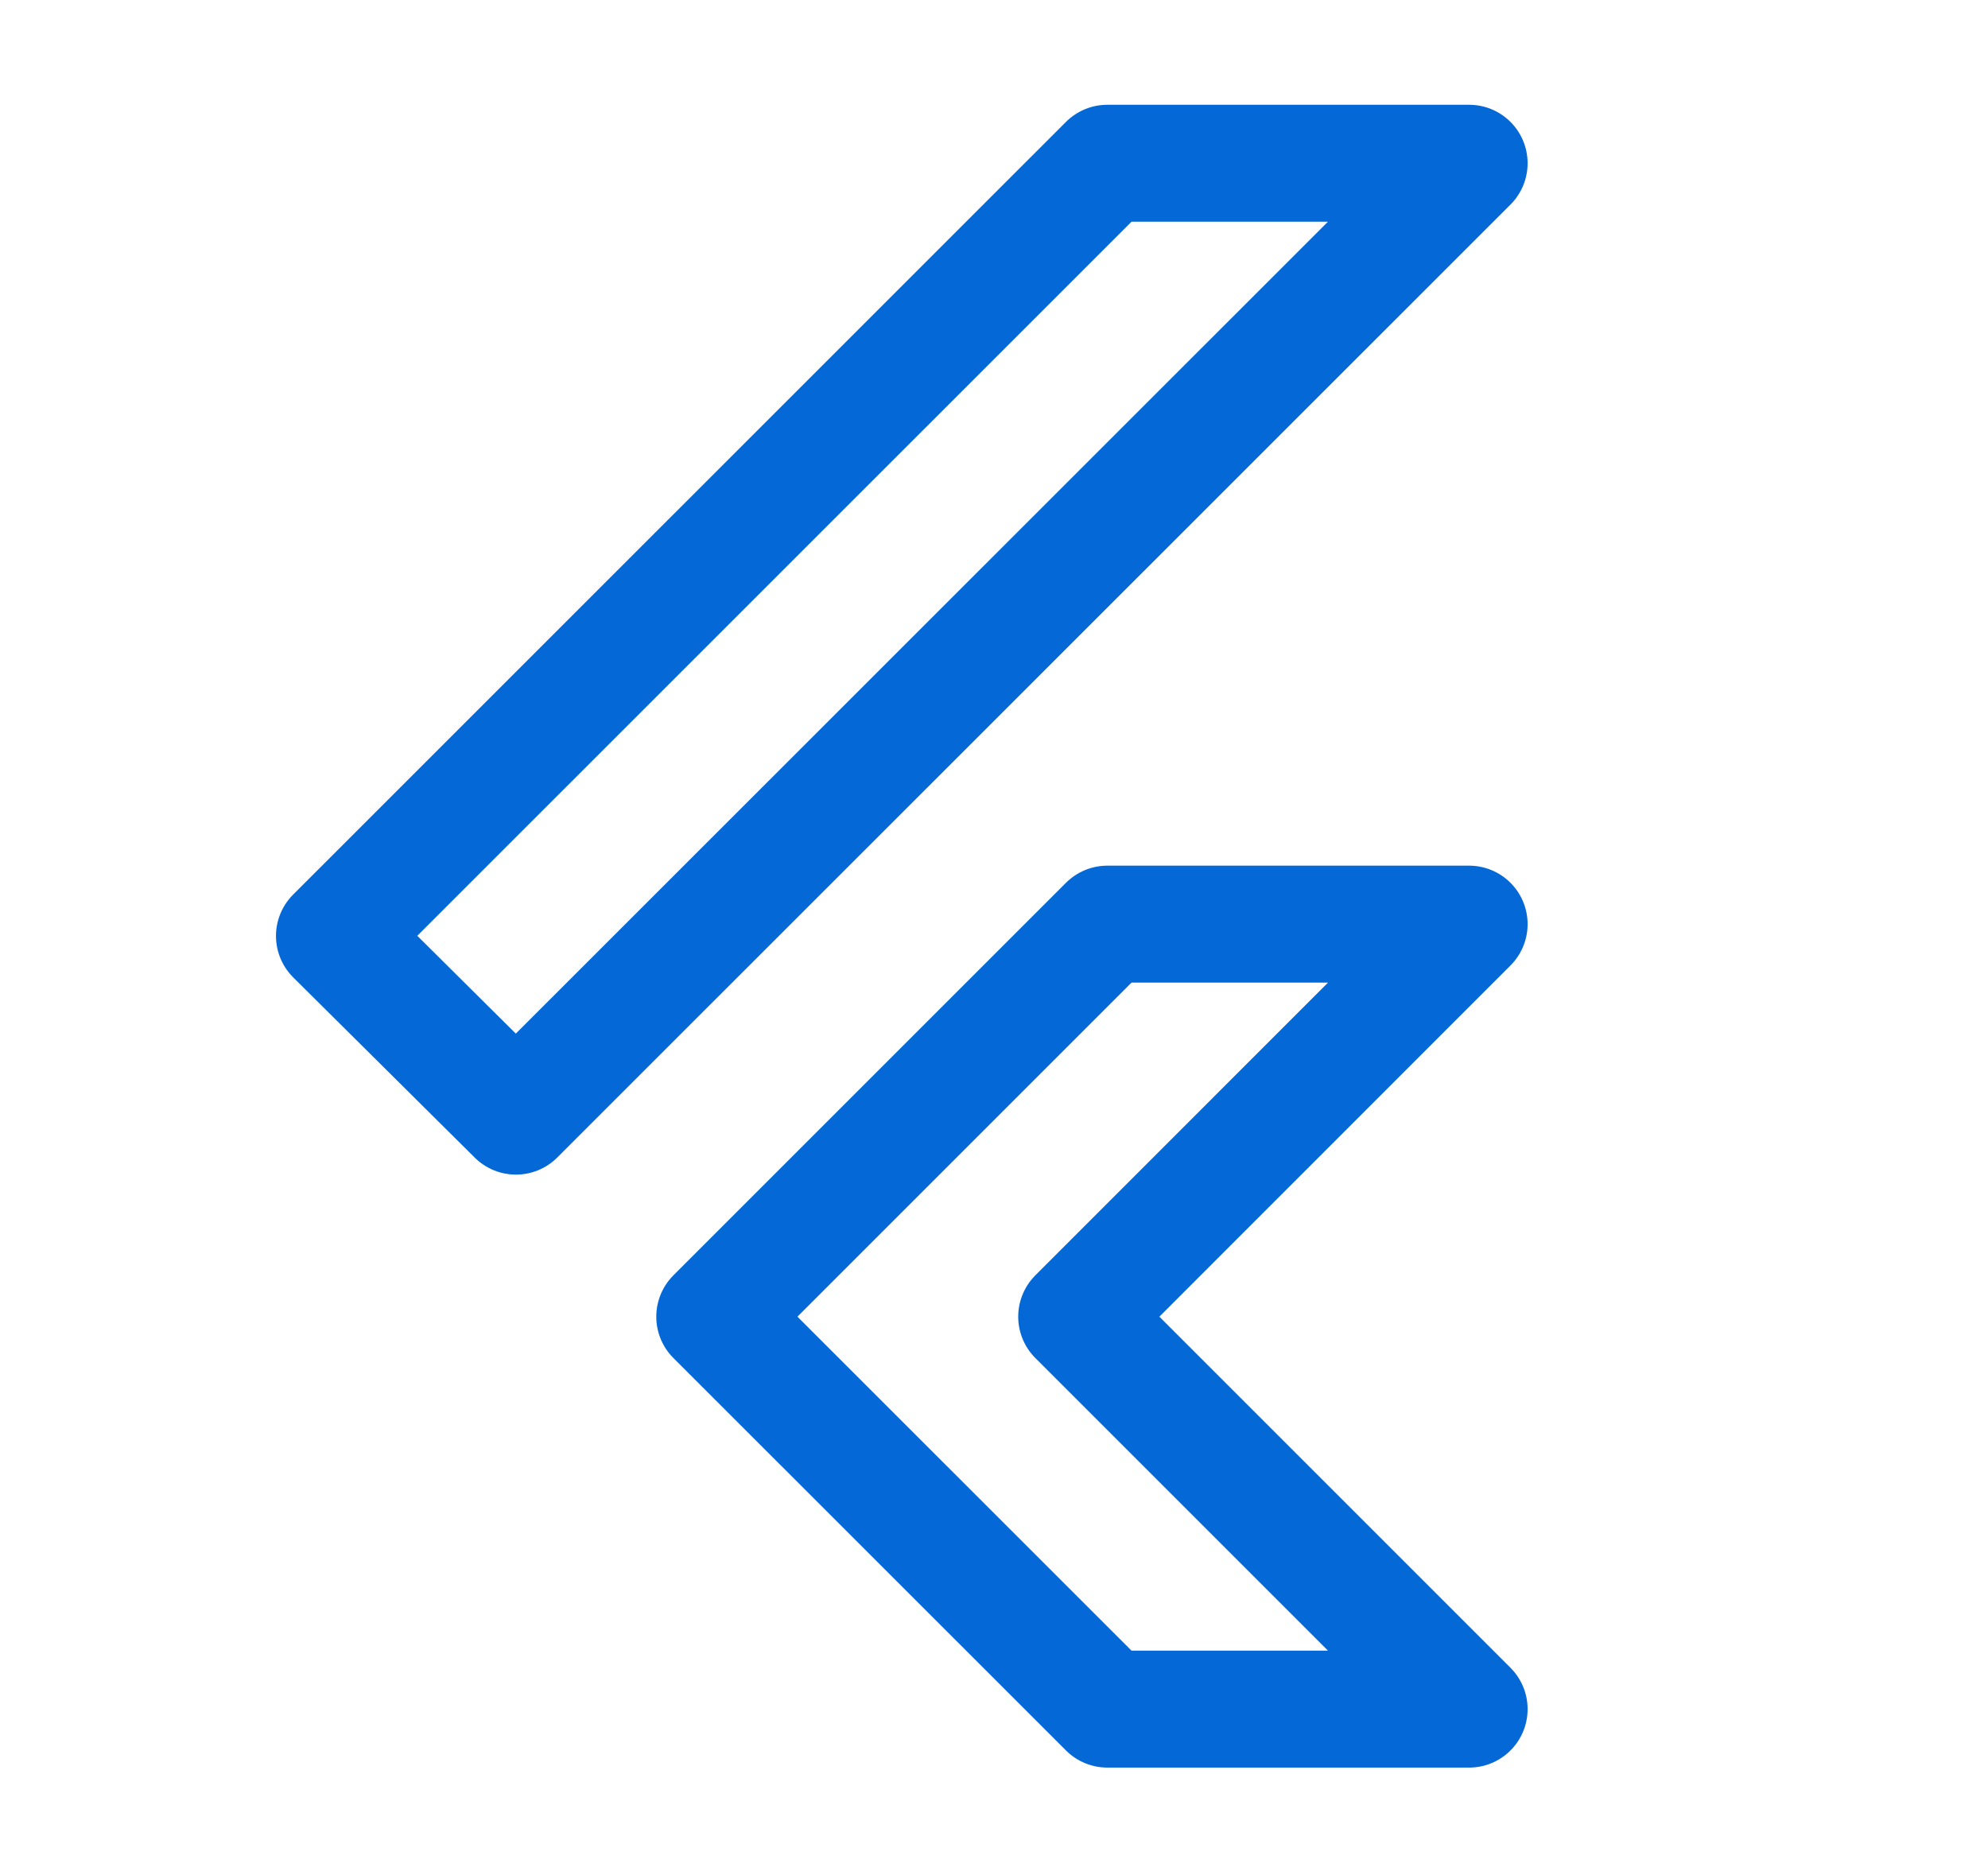
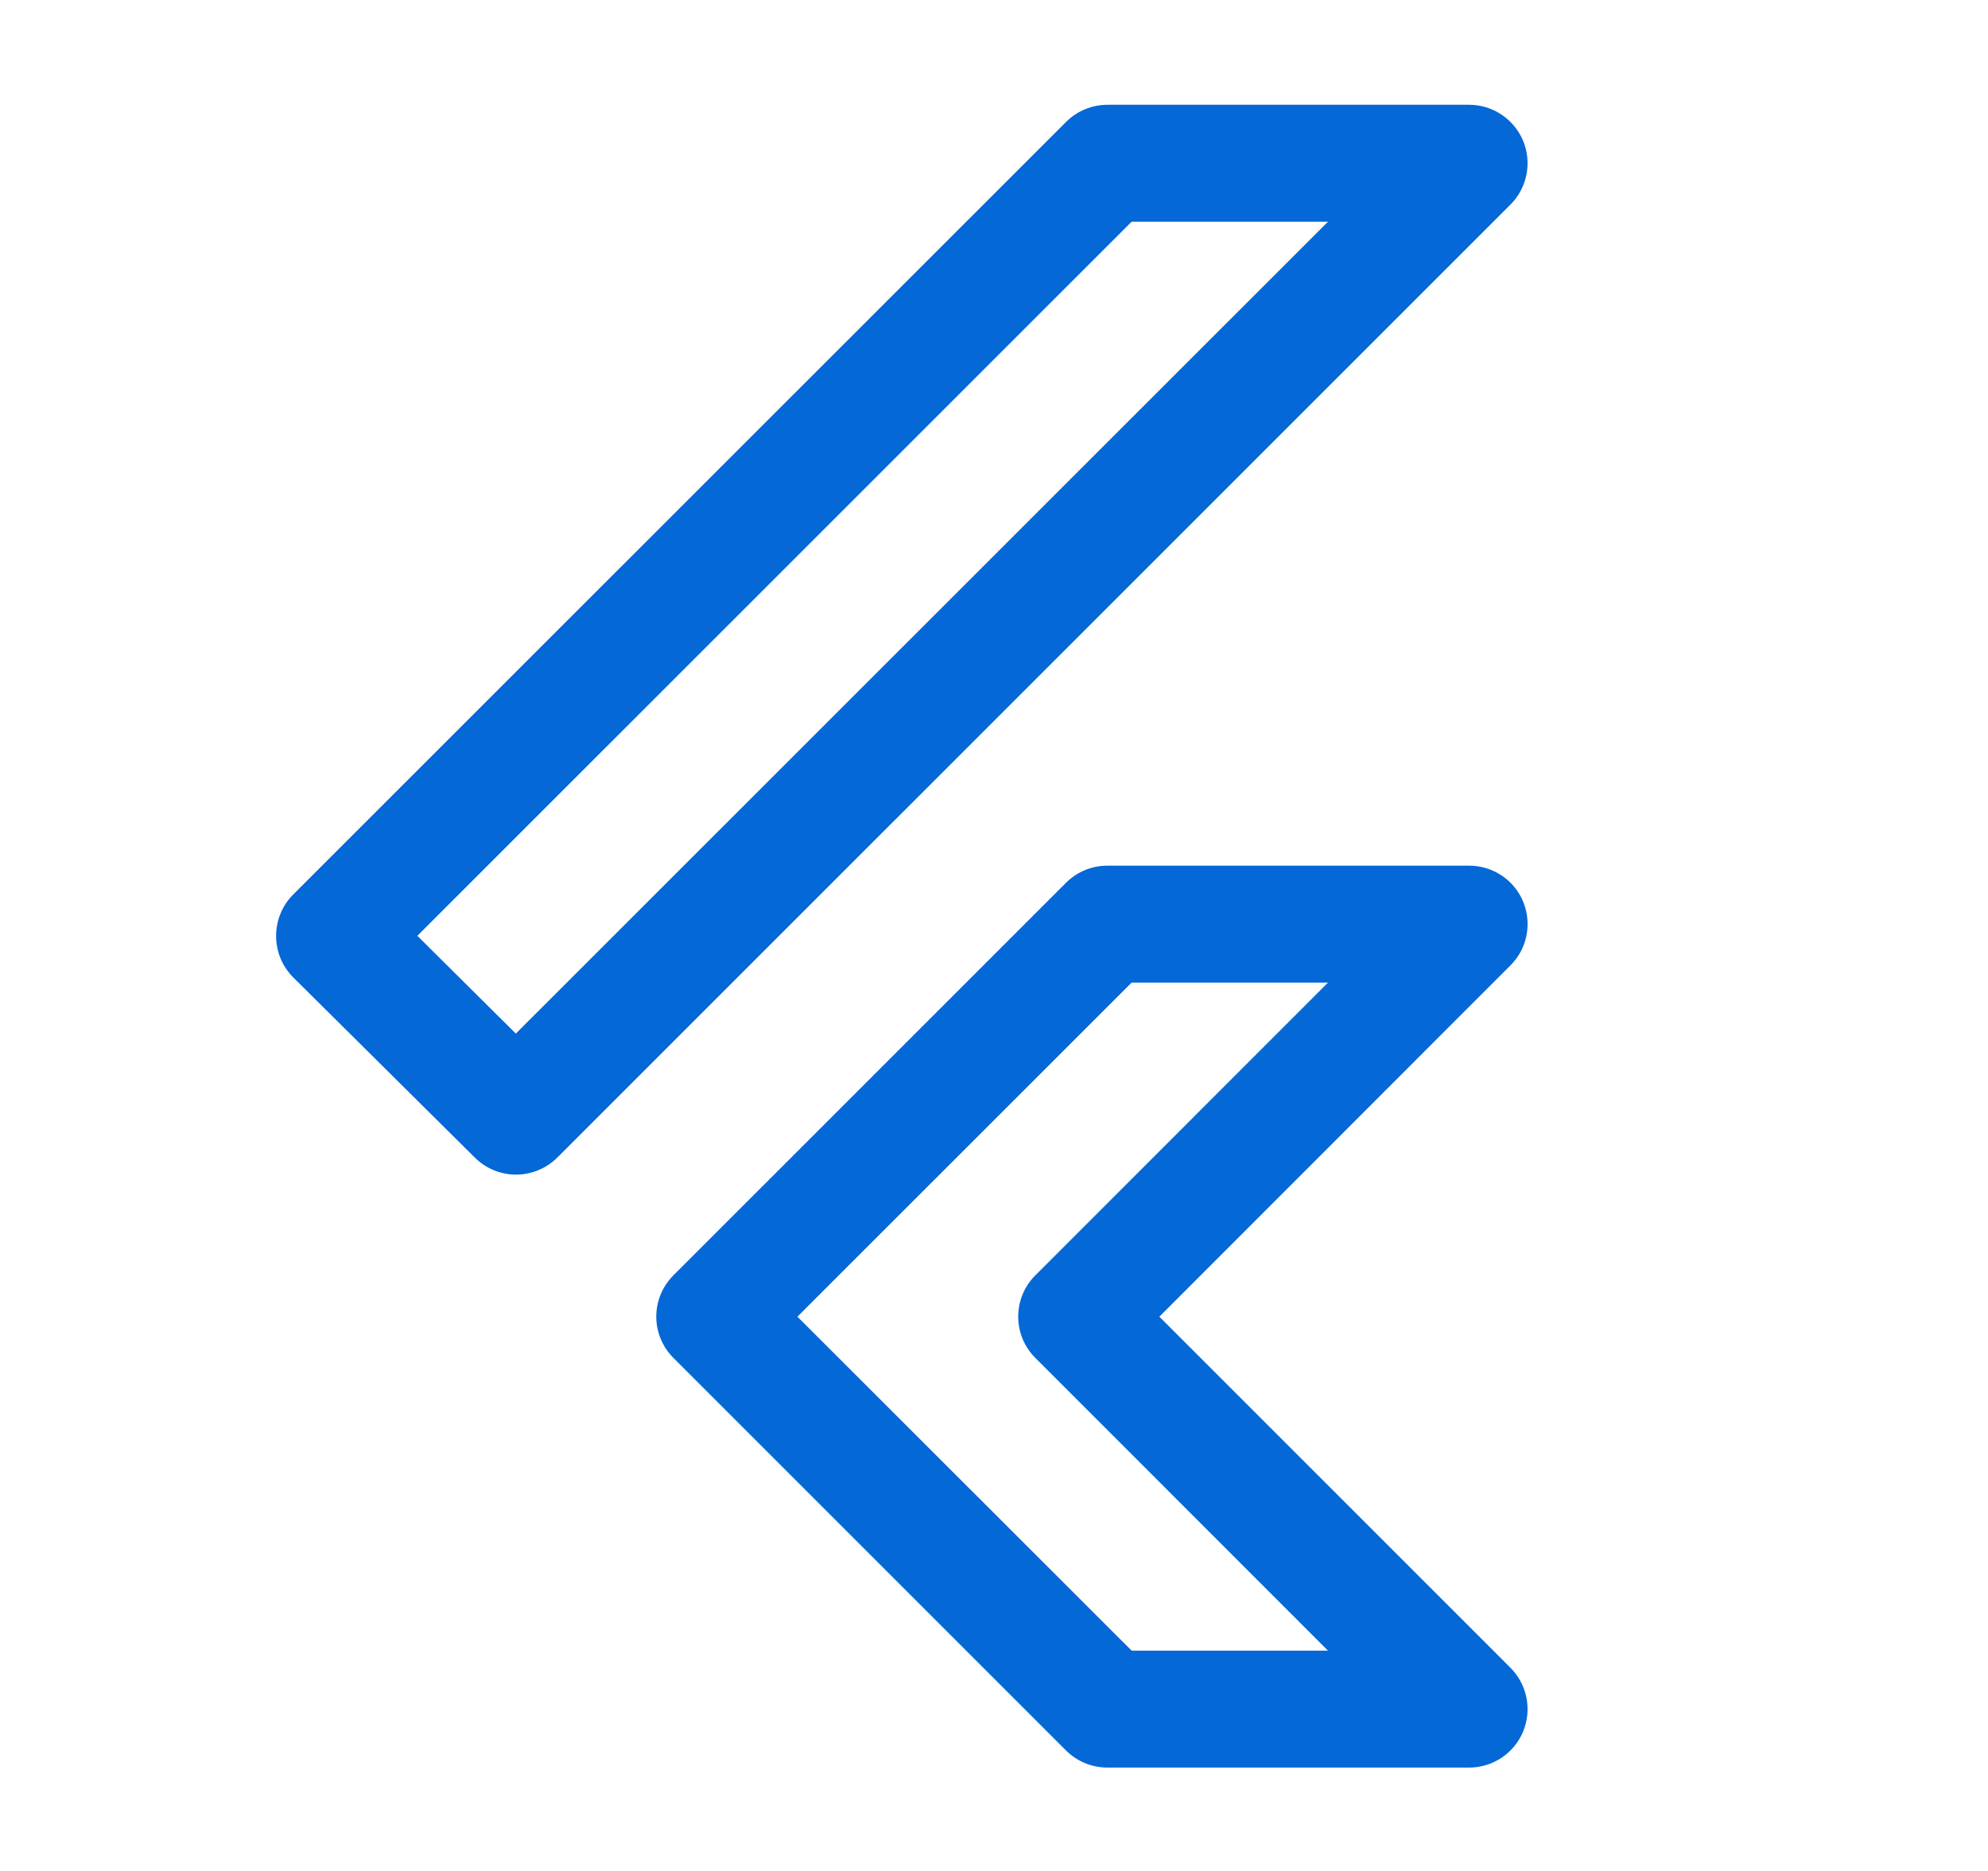
<svg xmlns="http://www.w3.org/2000/svg" width="17" height="16" viewBox="0 0 17 16" fill="none">
-   <path d="M4.412 9.545L2.86 8.004L9.469 1.396H12.563L4.412 9.545Z" stroke="#0468D7" stroke-miterlimit="10" stroke-linejoin="round" />
-   <path d="M12.563 14.616H9.469L6.112 11.26L9.469 7.903H12.563L9.207 11.26L12.563 14.616Z" stroke="#0468D7" stroke-miterlimit="10" stroke-linejoin="round" />
+   <path d="M3.569 8.003L4.411 8.839L11.356 1.896H9.677L3.569 8.003ZM4.412 10.045C4.285 10.045 4.157 9.996 4.06 9.899L2.508 8.359C2.414 8.265 2.361 8.138 2.361 8.005C2.361 7.872 2.413 7.744 2.507 7.65L9.116 1.043C9.21 0.949 9.337 0.896 9.47 0.896H12.563C12.765 0.896 12.947 1.018 13.025 1.205C13.102 1.392 13.059 1.607 12.916 1.75L4.766 9.899C4.668 9.996 4.54 10.045 4.412 10.045Z" fill="#0468D7" />
+   <path d="M9.677 14.116H11.356L8.854 11.613C8.658 11.418 8.658 11.101 8.854 10.906L11.356 8.403H9.677L6.819 11.26L9.677 14.116ZM12.563 15.116H9.47C9.337 15.116 9.21 15.063 9.116 14.97L5.759 11.613C5.665 11.519 5.612 11.392 5.612 11.26C5.612 11.127 5.665 11 5.759 10.906L9.116 7.549C9.21 7.455 9.337 7.403 9.47 7.403H12.563C12.765 7.403 12.948 7.524 13.025 7.711C13.102 7.898 13.06 8.113 12.916 8.256L9.914 11.26L12.916 14.262C13.059 14.405 13.102 14.621 13.025 14.807C12.948 14.994 12.765 15.116 12.563 15.116Z" fill="#0468D7" />
</svg>
